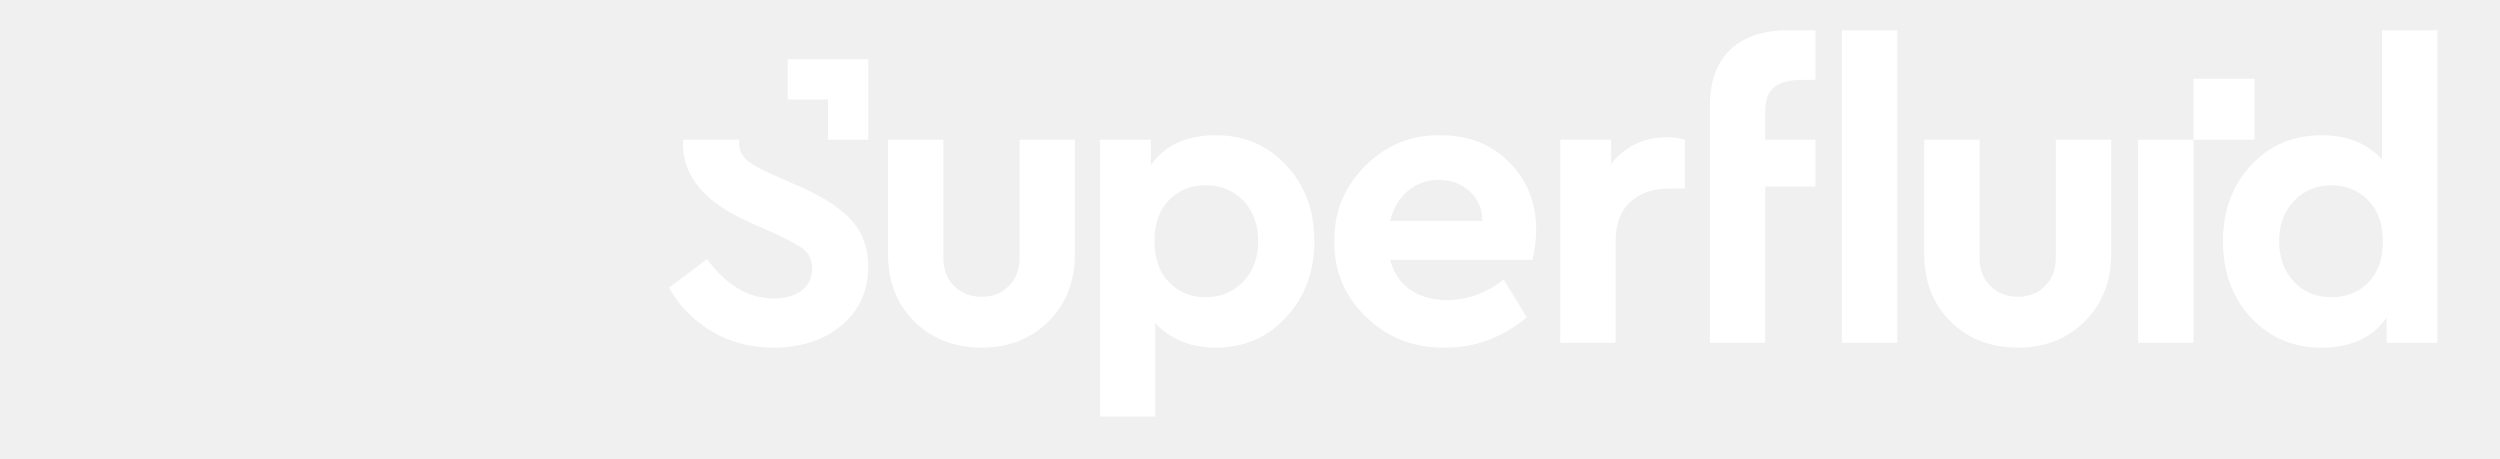
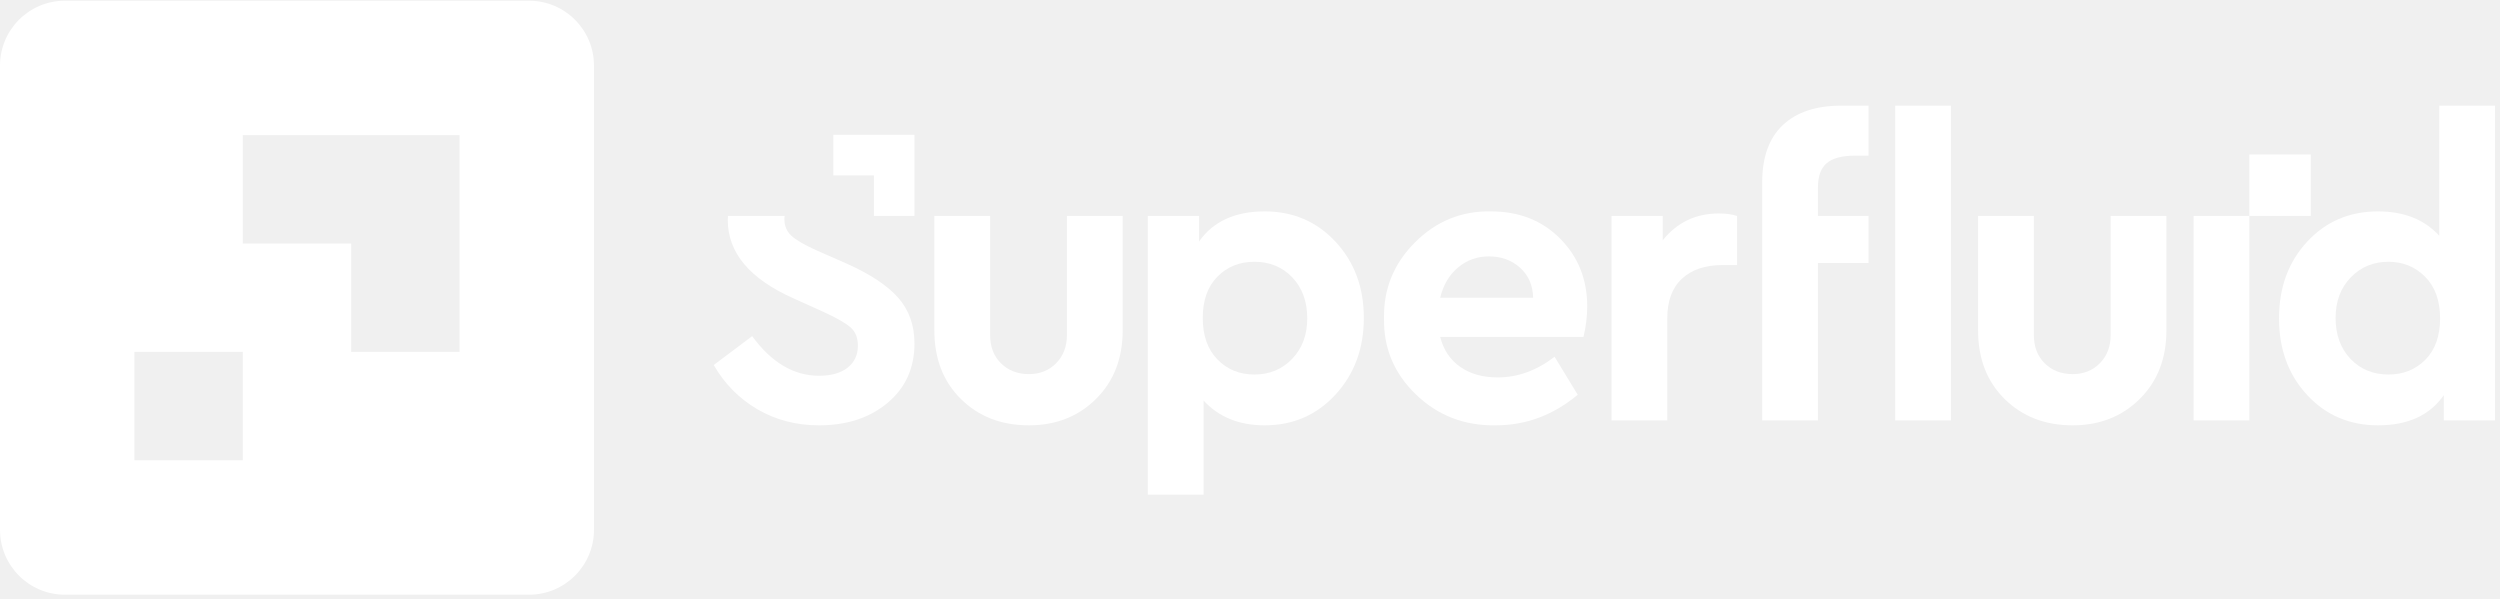
- <svg xmlns="http://www.w3.org/2000/svg" width="300" height="55" viewBox="0 0 172 33" fill="none">
-   <path fillRule="evenodd" clipRule="evenodd" d="M58.515 4.263H52.717V7.162H55.616V10.061H58.515V4.263" fill="white" />
-   <path fillRule="evenodd" clipRule="evenodd" d="M153.933 10.06H158.326V5.666H153.933V10.06Z" fill="white" />
-   <path fillRule="evenodd" clipRule="evenodd" d="M59.936 18.239V10.062H63.921V18.564C63.921 19.411 64.182 20.089 64.703 20.601C65.225 21.113 65.889 21.369 66.696 21.369C67.483 21.369 68.133 21.108 68.645 20.586C69.156 20.065 69.412 19.39 69.412 18.564V10.062H73.397V18.239C73.397 20.247 72.763 21.881 71.493 23.14C70.224 24.4 68.625 25.029 66.696 25.029C64.728 25.029 63.11 24.404 61.84 23.154C60.57 21.905 59.936 20.267 59.936 18.239" fill="white" />
-   <path fillRule="evenodd" clipRule="evenodd" d="M86.591 17.384C86.591 16.184 86.237 15.21 85.529 14.461C84.821 13.714 83.915 13.34 82.813 13.34C81.75 13.34 80.869 13.694 80.171 14.402C79.472 15.111 79.123 16.095 79.123 17.355C79.123 18.614 79.472 19.603 80.171 20.321C80.869 21.04 81.75 21.399 82.813 21.399C83.895 21.399 84.796 21.025 85.514 20.277C86.233 19.529 86.591 18.565 86.591 17.384ZM88.613 11.906C89.961 13.353 90.635 15.168 90.635 17.353C90.635 19.537 89.961 21.363 88.613 22.829C87.265 24.295 85.578 25.028 83.55 25.028C81.72 25.028 80.263 24.438 79.181 23.257V29.988H75.196V10.061H78.856V11.892C79.86 10.455 81.425 9.736 83.55 9.736C85.578 9.736 87.265 10.459 88.613 11.906V11.906Z" fill="white" />
-   <path fillRule="evenodd" clipRule="evenodd" d="M96.094 15.906H102.737C102.717 15.021 102.406 14.307 101.806 13.766C101.206 13.225 100.463 12.954 99.578 12.954C98.731 12.954 97.993 13.22 97.363 13.751C96.733 14.282 96.31 15.001 96.094 15.906ZM106.337 18.712H96.094C96.33 19.637 96.806 20.351 97.525 20.852C98.243 21.355 99.135 21.606 100.197 21.606C101.633 21.606 102.992 21.113 104.271 20.129L105.924 22.845C104.173 24.302 102.224 25.03 100.079 25.03C97.835 25.069 95.931 24.336 94.367 22.831C92.802 21.324 92.039 19.509 92.079 17.384C92.039 15.278 92.777 13.467 94.293 11.952C95.808 10.436 97.618 9.699 99.725 9.738C101.733 9.738 103.381 10.387 104.669 11.686C105.959 12.985 106.603 14.599 106.603 16.528C106.603 17.236 106.514 17.965 106.337 18.712V18.712Z" fill="white" />
-   <path fillRule="evenodd" clipRule="evenodd" d="M117.315 10.059V13.573H116.252C115.031 13.573 114.072 13.898 113.374 14.547C112.675 15.196 112.326 16.141 112.326 17.381V24.673H108.34V10.059H112.001V11.801C113.024 10.523 114.363 9.883 116.016 9.883C116.508 9.883 116.941 9.942 117.315 10.059" fill="white" />
-   <path fillRule="evenodd" clipRule="evenodd" d="M128.616 24.675H132.601V2.18H128.616V24.675ZM126.713 2.18V5.752H125.753C124.828 5.752 124.153 5.929 123.731 6.284C123.307 6.637 123.096 7.218 123.096 8.025V10.062H126.713V13.428H123.096V24.675H119.11V7.671C119.11 5.861 119.603 4.493 120.587 3.568C121.57 2.643 122.958 2.18 124.749 2.18H126.713V2.18Z" fill="white" />
-   <path fillRule="evenodd" clipRule="evenodd" d="M134.543 18.239V10.062H138.529V18.564C138.529 19.411 138.789 20.089 139.311 20.601C139.832 21.113 140.497 21.369 141.304 21.369C142.091 21.369 142.74 21.108 143.252 20.586C143.764 20.065 144.019 19.39 144.019 18.564V10.062H148.005V18.239C148.005 20.247 147.371 21.881 146.101 23.14C144.831 24.4 143.232 25.029 141.304 25.029C139.335 25.029 137.717 24.404 136.448 23.154C135.178 21.905 134.543 20.267 134.543 18.239" fill="white" />
-   <path fillRule="evenodd" clipRule="evenodd" d="M149.947 24.675H153.933V10.062H149.947V24.675Z" fill="white" />
-   <path fillRule="evenodd" clipRule="evenodd" d="M166.519 20.336C167.217 19.628 167.567 18.644 167.567 17.384C167.567 16.125 167.213 15.136 166.505 14.417C165.796 13.699 164.92 13.34 163.877 13.34C162.794 13.34 161.894 13.714 161.176 14.461C160.457 15.21 160.098 16.174 160.098 17.355C160.098 18.556 160.453 19.529 161.161 20.277C161.87 21.026 162.774 21.399 163.877 21.399C164.94 21.399 165.82 21.045 166.519 20.336ZM167.508 2.18H171.493V24.675H167.833V22.874C166.829 24.311 165.264 25.029 163.139 25.029C161.092 25.029 159.399 24.306 158.062 22.86C156.723 21.413 156.054 19.588 156.054 17.383C156.054 15.179 156.723 13.354 158.062 11.907C159.399 10.46 161.092 9.737 163.139 9.737C164.988 9.737 166.445 10.318 167.508 11.479V2.18V2.18Z" fill="white" />
-   <path fillRule="evenodd" clipRule="evenodd" d="M53.702 13.486L51.488 12.512C50.621 12.119 50.026 11.77 49.702 11.464C49.377 11.159 49.215 10.761 49.215 10.269C49.215 10.196 49.229 10.131 49.236 10.062H45.184C45.18 10.16 45.17 10.256 45.17 10.357C45.17 12.699 46.745 14.569 49.894 15.966L51.989 16.911C52.974 17.364 53.633 17.743 53.968 18.047C54.302 18.352 54.47 18.781 54.47 19.331C54.47 20.001 54.223 20.527 53.731 20.911C53.239 21.295 52.56 21.486 51.694 21.486C49.883 21.486 48.289 20.541 46.912 18.652L44.166 20.719C44.934 22.058 45.972 23.11 47.281 23.878C48.59 24.645 50.061 25.029 51.694 25.029C53.682 25.029 55.316 24.493 56.595 23.42C57.874 22.348 58.514 20.936 58.514 19.184C58.514 17.885 58.13 16.798 57.363 15.922C56.595 15.046 55.374 14.235 53.702 13.486Z" fill="white" />
+ <svg xmlns="http://www.w3.org/2000/svg" width="167" height="40" viewBox="0 0 167 40" fill="none">
+   <path fill-rule="evenodd" clip-rule="evenodd" d="M62.415 22.066V14.424H66.14V22.37C66.14 23.161 66.383 23.795 66.87 24.274C67.358 24.752 67.979 24.991 68.733 24.991C69.468 24.991 70.075 24.747 70.554 24.26C71.032 23.773 71.271 23.142 71.271 22.37V14.424H74.995V22.066C74.995 23.942 74.402 25.469 73.216 26.646C72.029 27.823 70.535 28.412 68.733 28.412C66.893 28.412 65.381 27.828 64.195 26.659C63.008 25.492 62.415 23.961 62.415 22.066Z" fill="white" />
+   <path fill-rule="evenodd" clip-rule="evenodd" d="M87.324 21.266C87.324 20.145 86.993 19.234 86.331 18.535C85.669 17.837 84.823 17.487 83.793 17.487C82.8 17.487 81.976 17.818 81.324 18.48C80.671 19.142 80.344 20.062 80.344 21.239C80.344 22.416 80.671 23.34 81.324 24.011C81.976 24.683 82.8 25.018 83.793 25.018C84.804 25.018 85.646 24.669 86.317 23.97C86.989 23.271 87.324 22.37 87.324 21.266ZM89.214 16.149C90.473 17.501 91.104 19.197 91.104 21.239C91.104 23.28 90.473 24.986 89.214 26.356C87.954 27.726 86.377 28.412 84.483 28.412C82.772 28.412 81.411 27.86 80.399 26.756V33.046H76.675V14.424H80.096V16.135C81.034 14.793 82.496 14.121 84.483 14.121C86.377 14.121 87.954 14.797 89.214 16.149Z" fill="white" />
+   <path fill-rule="evenodd" clip-rule="evenodd" d="M96.205 19.887H102.413C102.394 19.059 102.104 18.392 101.543 17.887C100.982 17.381 100.288 17.128 99.461 17.128C98.67 17.128 97.98 17.376 97.391 17.873C96.802 18.369 96.407 19.041 96.205 19.887ZM105.778 22.508H96.205C96.426 23.372 96.871 24.039 97.543 24.508C98.214 24.977 99.047 25.212 100.04 25.212C101.382 25.212 102.651 24.752 103.847 23.832L105.392 26.37C103.755 27.731 101.934 28.412 99.929 28.412C97.832 28.448 96.053 27.763 94.591 26.356C93.129 24.949 92.416 23.253 92.453 21.266C92.416 19.298 93.106 17.606 94.522 16.19C95.938 14.774 97.63 14.084 99.599 14.121C101.475 14.121 103.015 14.728 104.219 15.942C105.424 17.156 106.026 18.664 106.026 20.467C106.026 21.128 105.943 21.809 105.778 22.508Z" fill="white" />
+   <path fill-rule="evenodd" clip-rule="evenodd" d="M116.036 14.424V17.707H115.043C113.902 17.707 113.005 18.011 112.353 18.618C111.699 19.225 111.374 20.108 111.374 21.266V28.081H107.649V14.424H111.07V16.052C112.026 14.857 113.277 14.259 114.822 14.259C115.282 14.259 115.687 14.314 116.036 14.424Z" fill="white" />
+   <path fill-rule="evenodd" clip-rule="evenodd" d="M126.598 28.081H130.322V7.058H126.598V28.081ZM124.819 7.058V10.397H123.922C123.058 10.397 122.427 10.562 122.032 10.893C121.637 11.224 121.439 11.767 121.439 12.521V14.424H124.819V17.569H121.439V28.081H117.714V12.19C117.714 10.498 118.174 9.22 119.094 8.355C120.013 7.491 121.31 7.058 122.984 7.058H124.819Z" fill="white" />
+   <path fill-rule="evenodd" clip-rule="evenodd" d="M132.136 22.066V14.424H135.861V22.37C135.861 23.161 136.104 23.795 136.592 24.274C137.079 24.752 137.7 24.991 138.454 24.991C139.19 24.991 139.797 24.747 140.275 24.26C140.753 23.773 140.992 23.142 140.992 22.37V14.424H144.716V22.066C144.716 23.942 144.124 25.469 142.937 26.646C141.751 27.823 140.256 28.412 138.454 28.412C136.615 28.412 135.102 27.828 133.916 26.659C132.729 25.492 132.136 23.961 132.136 22.066Z" fill="white" />
+   <path fill-rule="evenodd" clip-rule="evenodd" d="M146.531 28.081H150.256V14.424H146.531V28.081Z" fill="white" />
+   <path fill-rule="evenodd" clip-rule="evenodd" d="M162.019 24.025C162.671 23.363 162.998 22.444 162.998 21.266C162.998 20.089 162.667 19.165 162.005 18.494C161.342 17.822 160.524 17.487 159.549 17.487C158.537 17.487 157.696 17.837 157.025 18.535C156.353 19.234 156.018 20.135 156.018 21.239C156.018 22.361 156.349 23.271 157.011 23.97C157.673 24.669 158.519 25.018 159.549 25.018C160.543 25.018 161.365 24.687 162.019 24.025ZM162.943 7.058H166.667V28.081H163.246V26.398C162.308 27.74 160.846 28.412 158.86 28.412C156.946 28.412 155.365 27.736 154.115 26.384C152.863 25.032 152.239 23.326 152.239 21.266C152.239 19.207 152.863 17.501 154.115 16.149C155.365 14.797 156.946 14.121 158.86 14.121C160.588 14.121 161.949 14.664 162.943 15.749V7.058Z" fill="white" />
+   <path fill-rule="evenodd" clip-rule="evenodd" d="M56.589 17.624L54.52 16.714C53.711 16.347 53.154 16.02 52.851 15.734C52.548 15.45 52.396 15.078 52.396 14.618C52.396 14.549 52.409 14.489 52.416 14.424H48.629C48.625 14.516 48.616 14.606 48.616 14.7C48.616 16.889 50.087 18.636 53.031 19.942L54.989 20.825C55.909 21.248 56.524 21.602 56.837 21.887C57.15 22.172 57.307 22.573 57.307 23.087C57.307 23.713 57.076 24.204 56.617 24.563C56.157 24.922 55.522 25.101 54.713 25.101C53.021 25.101 51.531 24.218 50.244 22.453L47.678 24.383C48.396 25.635 49.366 26.618 50.589 27.336C51.812 28.053 53.187 28.412 54.713 28.412C56.571 28.412 58.097 27.911 59.293 26.908C60.488 25.906 61.086 24.586 61.086 22.949C61.086 21.735 60.727 20.719 60.01 19.901C59.293 19.082 58.152 18.324 56.589 17.624Z" fill="white" />
+   <path fill-rule="evenodd" clip-rule="evenodd" d="M61.086 9.006H55.667V11.715H58.377V14.424H61.086V9.006Z" fill="white" />
+   <path fill-rule="evenodd" clip-rule="evenodd" d="M150.256 14.424H154.361V10.318H150.256V14.424Z" fill="white" />
+   <path fill-rule="evenodd" clip-rule="evenodd" d="M30.698 23.506H23.459V16.267H16.219V9.027H30.698V23.506ZM8.98 30.745H16.219V23.506H8.98V30.745ZM0 4.384V35.389C0 37.784 1.941 39.726 4.336 39.726H35.341C37.736 39.726 39.678 37.784 39.678 35.389V4.384C39.678 1.989 37.736 0.048 35.341 0.048H4.336C1.941 0.048 0 1.989 0 4.384Z" fill="white" />
</svg>
